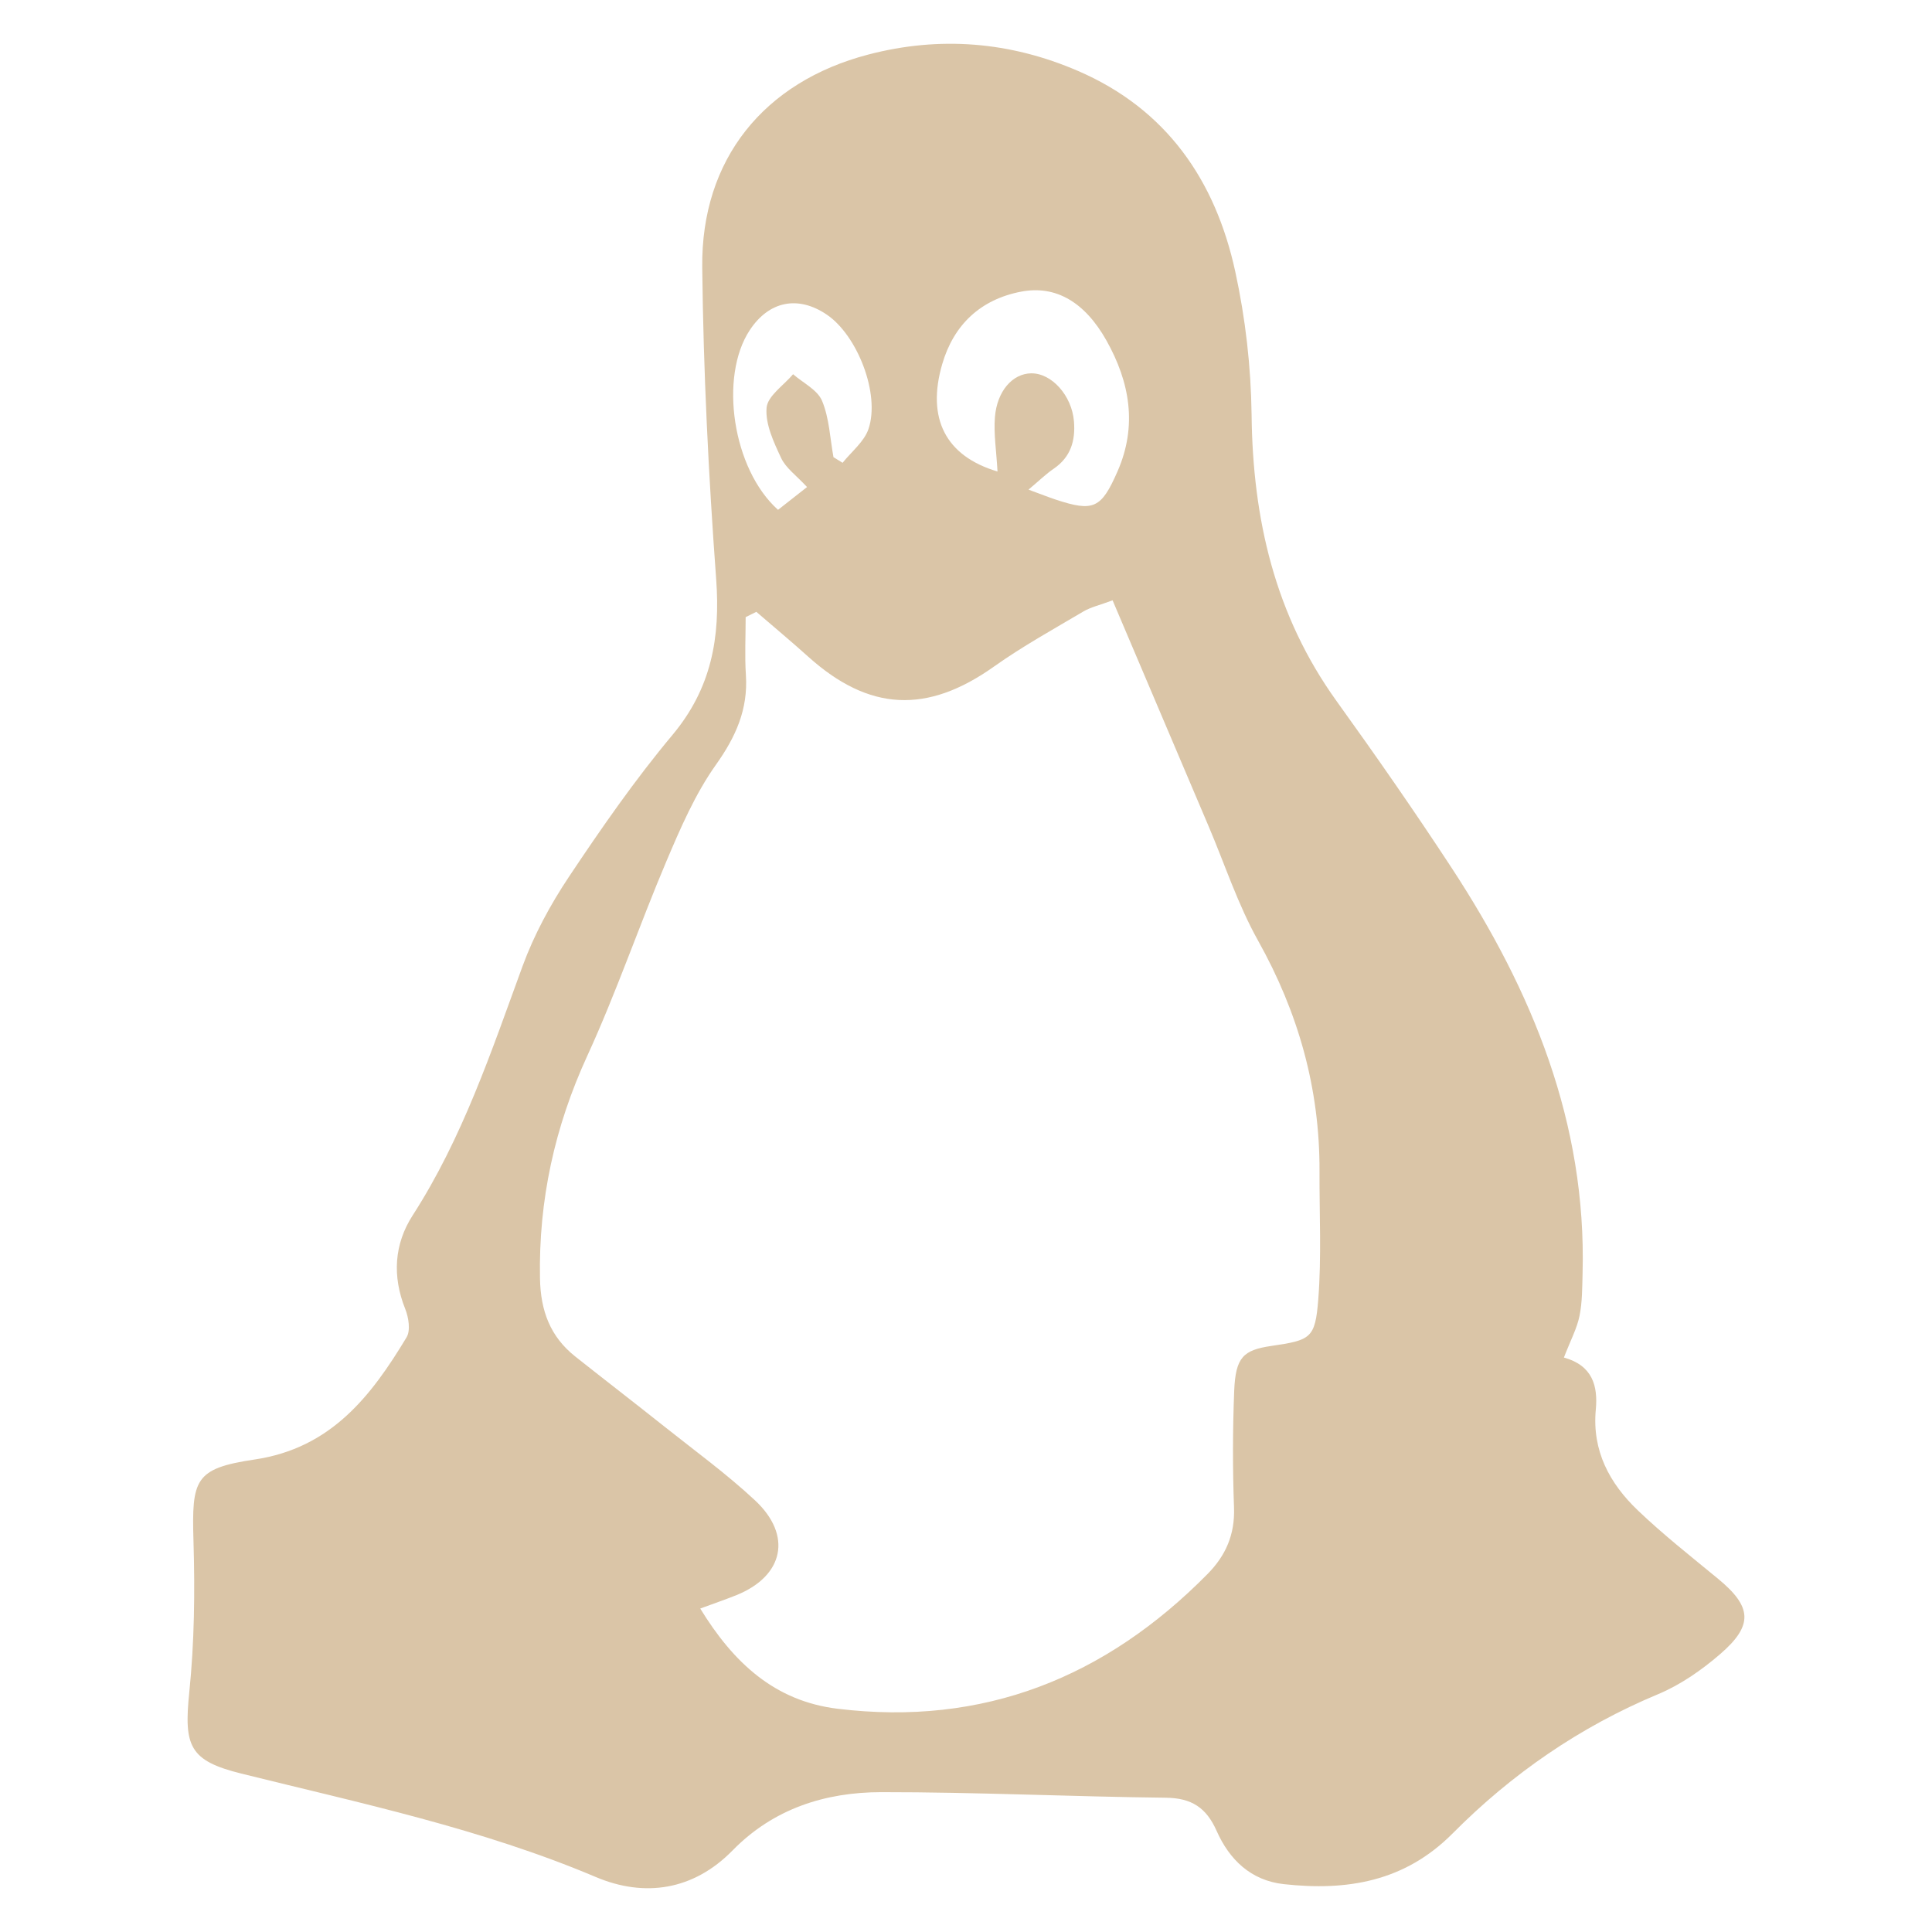
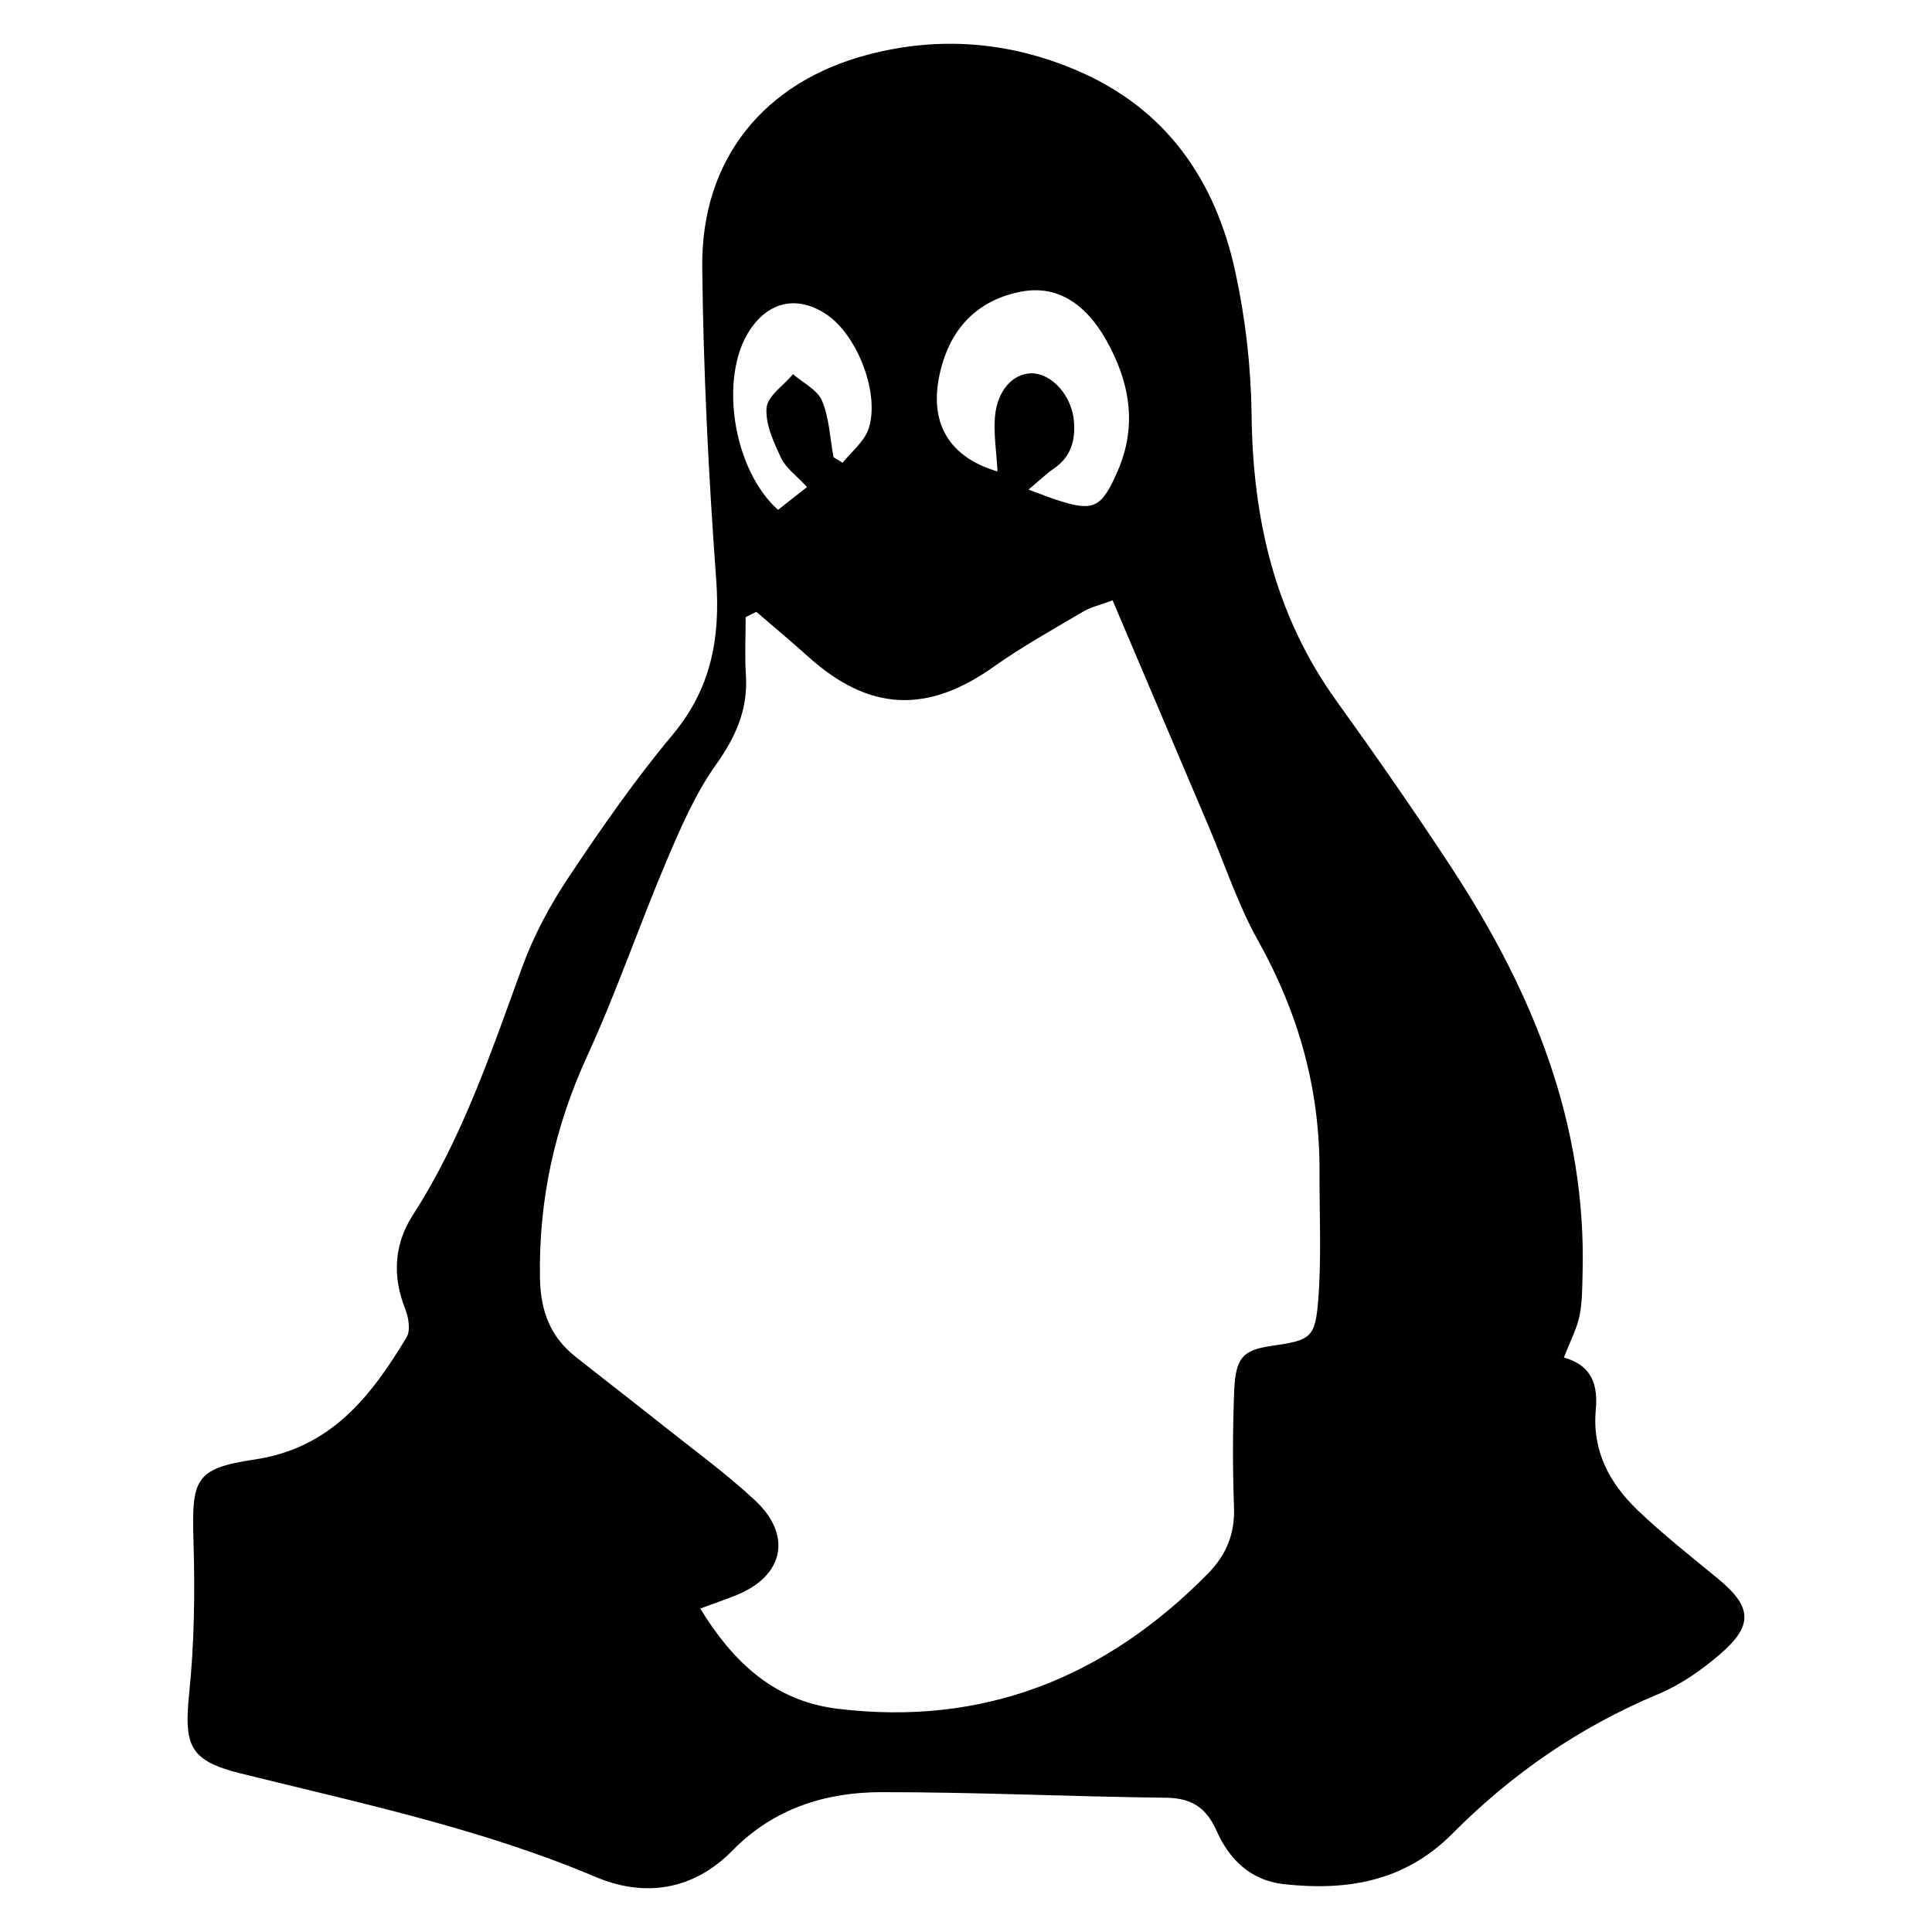
<svg xmlns="http://www.w3.org/2000/svg" viewBox="0 0 128 128">
-   <path fill="#dac5a7" fill-rule="evenodd" clip-rule="evenodd" d="M113.823 104.595c-1.795-1.478-3.629-2.921-5.308-4.525-1.87-1.785-3.045-3.944-2.789-6.678.147-1.573-.216-2.926-2.113-3.452.446-1.154.864-1.928 1.033-2.753.188-.92.178-1.887.204-2.834.264-9.96-3.334-18.691-8.663-26.835-2.454-3.748-5.017-7.429-7.633-11.066-4.092-5.688-5.559-12.078-5.633-18.981a47.564 47.564 0 00-1.081-9.475C80.527 11.956 77.291 7.233 71.422 4.7c-4.497-1.942-9.152-2.327-13.901-1.084-6.901 1.805-11.074 6.934-10.996 14.088.074 6.885.417 13.779.922 20.648.288 3.893-.312 7.252-2.895 10.34-2.484 2.969-4.706 6.172-6.858 9.397-1.229 1.844-2.317 3.853-3.077 5.931-2.07 5.663-3.973 11.373-7.276 16.5-1.224 1.9-1.363 4.026-.494 6.199.225.563.363 1.429.089 1.882-2.354 3.907-5.011 7.345-10.066 8.095-3.976.591-4.172 1.314-4.051 5.413.1 3.337.061 6.705-.28 10.021-.363 3.555.008 4.521 3.442 5.373 7.924 1.968 15.913 3.647 23.492 6.854 3.227 1.365 6.465.891 9.064-1.763 2.713-2.771 6.141-3.855 9.844-3.859 6.285-.005 12.572.298 18.86.369 1.702.02 2.679.653 3.364 2.199.84 1.893 2.26 3.284 4.445 3.526 4.193.462 8.013-.16 11.19-3.359 3.918-3.948 8.436-7.066 13.615-9.227 1.482-.619 2.878-1.592 4.103-2.648 2.231-1.922 2.113-3.146-.135-5zM62.426 24.12c.758-2.601 2.537-4.289 5.243-4.801 2.276-.43 4.203.688 5.639 3.246 1.546 2.758 2.054 5.64.734 8.658-1.083 2.474-1.591 2.707-4.123 1.868-.474-.157-.937-.343-1.777-.652.708-.594 1.154-1.035 1.664-1.382 1.134-.772 1.452-1.858 1.346-3.148-.139-1.694-1.471-3.194-2.837-3.175-1.225.017-2.262 1.167-2.4 2.915-.086 1.089.095 2.199.173 3.589-3.446-1.023-4.711-3.525-3.662-7.118zm-12.75-2.251c1.274-1.928 3.197-2.314 5.101-1.024 2.029 1.376 3.547 5.256 2.763 7.576-.285.844-1.127 1.5-1.716 2.241l-.604-.374c-.23-1.253-.276-2.585-.757-3.733-.304-.728-1.257-1.184-1.919-1.762-.622.739-1.693 1.443-1.757 2.228-.088 1.084.477 2.28.969 3.331.311.661 1.001 1.145 1.713 1.916l-1.922 1.51c-3.018-2.7-3.915-8.82-1.871-11.909zM87.34 86.075c-.203 2.604-.5 2.713-3.118 3.098-1.859.272-2.359.756-2.453 2.964a101.744 101.744 0 00-.012 7.753c.061 1.77-.537 3.158-1.755 4.393-6.764 6.856-14.845 10.105-24.512 8.926-4.17-.509-6.896-3.047-9.097-6.639.98-.363 1.705-.607 2.412-.894 3.122-1.27 3.706-3.955 1.213-6.277-1.884-1.757-3.986-3.283-6.007-4.892-1.954-1.555-3.934-3.078-5.891-4.629-1.668-1.323-2.305-3.028-2.345-5.188-.094-5.182.972-10.03 3.138-14.747 1.932-4.209 3.429-8.617 5.239-12.885.935-2.202 1.906-4.455 3.278-6.388 1.319-1.854 2.134-3.669 1.988-5.94-.084-1.276-.016-2.562-.016-3.843l.707-.352c1.141.985 2.302 1.949 3.423 2.959 4.045 3.646 7.892 3.813 12.319.67 1.888-1.341 3.93-2.47 5.927-3.652.497-.294 1.092-.423 1.934-.738 2.151 5.066 4.262 10.033 6.375 15 1.072 2.524 1.932 5.167 3.264 7.547 2.671 4.775 4.092 9.813 4.07 15.272-.012 2.83.137 5.67-.081 8.482z" />
+   <path fill-rule="evenodd" clip-rule="evenodd" d="M113.823 104.595c-1.795-1.478-3.629-2.921-5.308-4.525-1.87-1.785-3.045-3.944-2.789-6.678.147-1.573-.216-2.926-2.113-3.452.446-1.154.864-1.928 1.033-2.753.188-.92.178-1.887.204-2.834.264-9.96-3.334-18.691-8.663-26.835-2.454-3.748-5.017-7.429-7.633-11.066-4.092-5.688-5.559-12.078-5.633-18.981a47.564 47.564 0 00-1.081-9.475C80.527 11.956 77.291 7.233 71.422 4.7c-4.497-1.942-9.152-2.327-13.901-1.084-6.901 1.805-11.074 6.934-10.996 14.088.074 6.885.417 13.779.922 20.648.288 3.893-.312 7.252-2.895 10.34-2.484 2.969-4.706 6.172-6.858 9.397-1.229 1.844-2.317 3.853-3.077 5.931-2.07 5.663-3.973 11.373-7.276 16.5-1.224 1.9-1.363 4.026-.494 6.199.225.563.363 1.429.089 1.882-2.354 3.907-5.011 7.345-10.066 8.095-3.976.591-4.172 1.314-4.051 5.413.1 3.337.061 6.705-.28 10.021-.363 3.555.008 4.521 3.442 5.373 7.924 1.968 15.913 3.647 23.492 6.854 3.227 1.365 6.465.891 9.064-1.763 2.713-2.771 6.141-3.855 9.844-3.859 6.285-.005 12.572.298 18.86.369 1.702.02 2.679.653 3.364 2.199.84 1.893 2.26 3.284 4.445 3.526 4.193.462 8.013-.16 11.19-3.359 3.918-3.948 8.436-7.066 13.615-9.227 1.482-.619 2.878-1.592 4.103-2.648 2.231-1.922 2.113-3.146-.135-5zM62.426 24.12c.758-2.601 2.537-4.289 5.243-4.801 2.276-.43 4.203.688 5.639 3.246 1.546 2.758 2.054 5.64.734 8.658-1.083 2.474-1.591 2.707-4.123 1.868-.474-.157-.937-.343-1.777-.652.708-.594 1.154-1.035 1.664-1.382 1.134-.772 1.452-1.858 1.346-3.148-.139-1.694-1.471-3.194-2.837-3.175-1.225.017-2.262 1.167-2.4 2.915-.086 1.089.095 2.199.173 3.589-3.446-1.023-4.711-3.525-3.662-7.118zm-12.75-2.251c1.274-1.928 3.197-2.314 5.101-1.024 2.029 1.376 3.547 5.256 2.763 7.576-.285.844-1.127 1.5-1.716 2.241l-.604-.374c-.23-1.253-.276-2.585-.757-3.733-.304-.728-1.257-1.184-1.919-1.762-.622.739-1.693 1.443-1.757 2.228-.088 1.084.477 2.28.969 3.331.311.661 1.001 1.145 1.713 1.916l-1.922 1.51c-3.018-2.7-3.915-8.82-1.871-11.909zM87.34 86.075c-.203 2.604-.5 2.713-3.118 3.098-1.859.272-2.359.756-2.453 2.964a101.744 101.744 0 00-.012 7.753c.061 1.77-.537 3.158-1.755 4.393-6.764 6.856-14.845 10.105-24.512 8.926-4.17-.509-6.896-3.047-9.097-6.639.98-.363 1.705-.607 2.412-.894 3.122-1.27 3.706-3.955 1.213-6.277-1.884-1.757-3.986-3.283-6.007-4.892-1.954-1.555-3.934-3.078-5.891-4.629-1.668-1.323-2.305-3.028-2.345-5.188-.094-5.182.972-10.03 3.138-14.747 1.932-4.209 3.429-8.617 5.239-12.885.935-2.202 1.906-4.455 3.278-6.388 1.319-1.854 2.134-3.669 1.988-5.94-.084-1.276-.016-2.562-.016-3.843l.707-.352c1.141.985 2.302 1.949 3.423 2.959 4.045 3.646 7.892 3.813 12.319.67 1.888-1.341 3.93-2.47 5.927-3.652.497-.294 1.092-.423 1.934-.738 2.151 5.066 4.262 10.033 6.375 15 1.072 2.524 1.932 5.167 3.264 7.547 2.671 4.775 4.092 9.813 4.07 15.272-.012 2.83.137 5.67-.081 8.482z" />
</svg>
